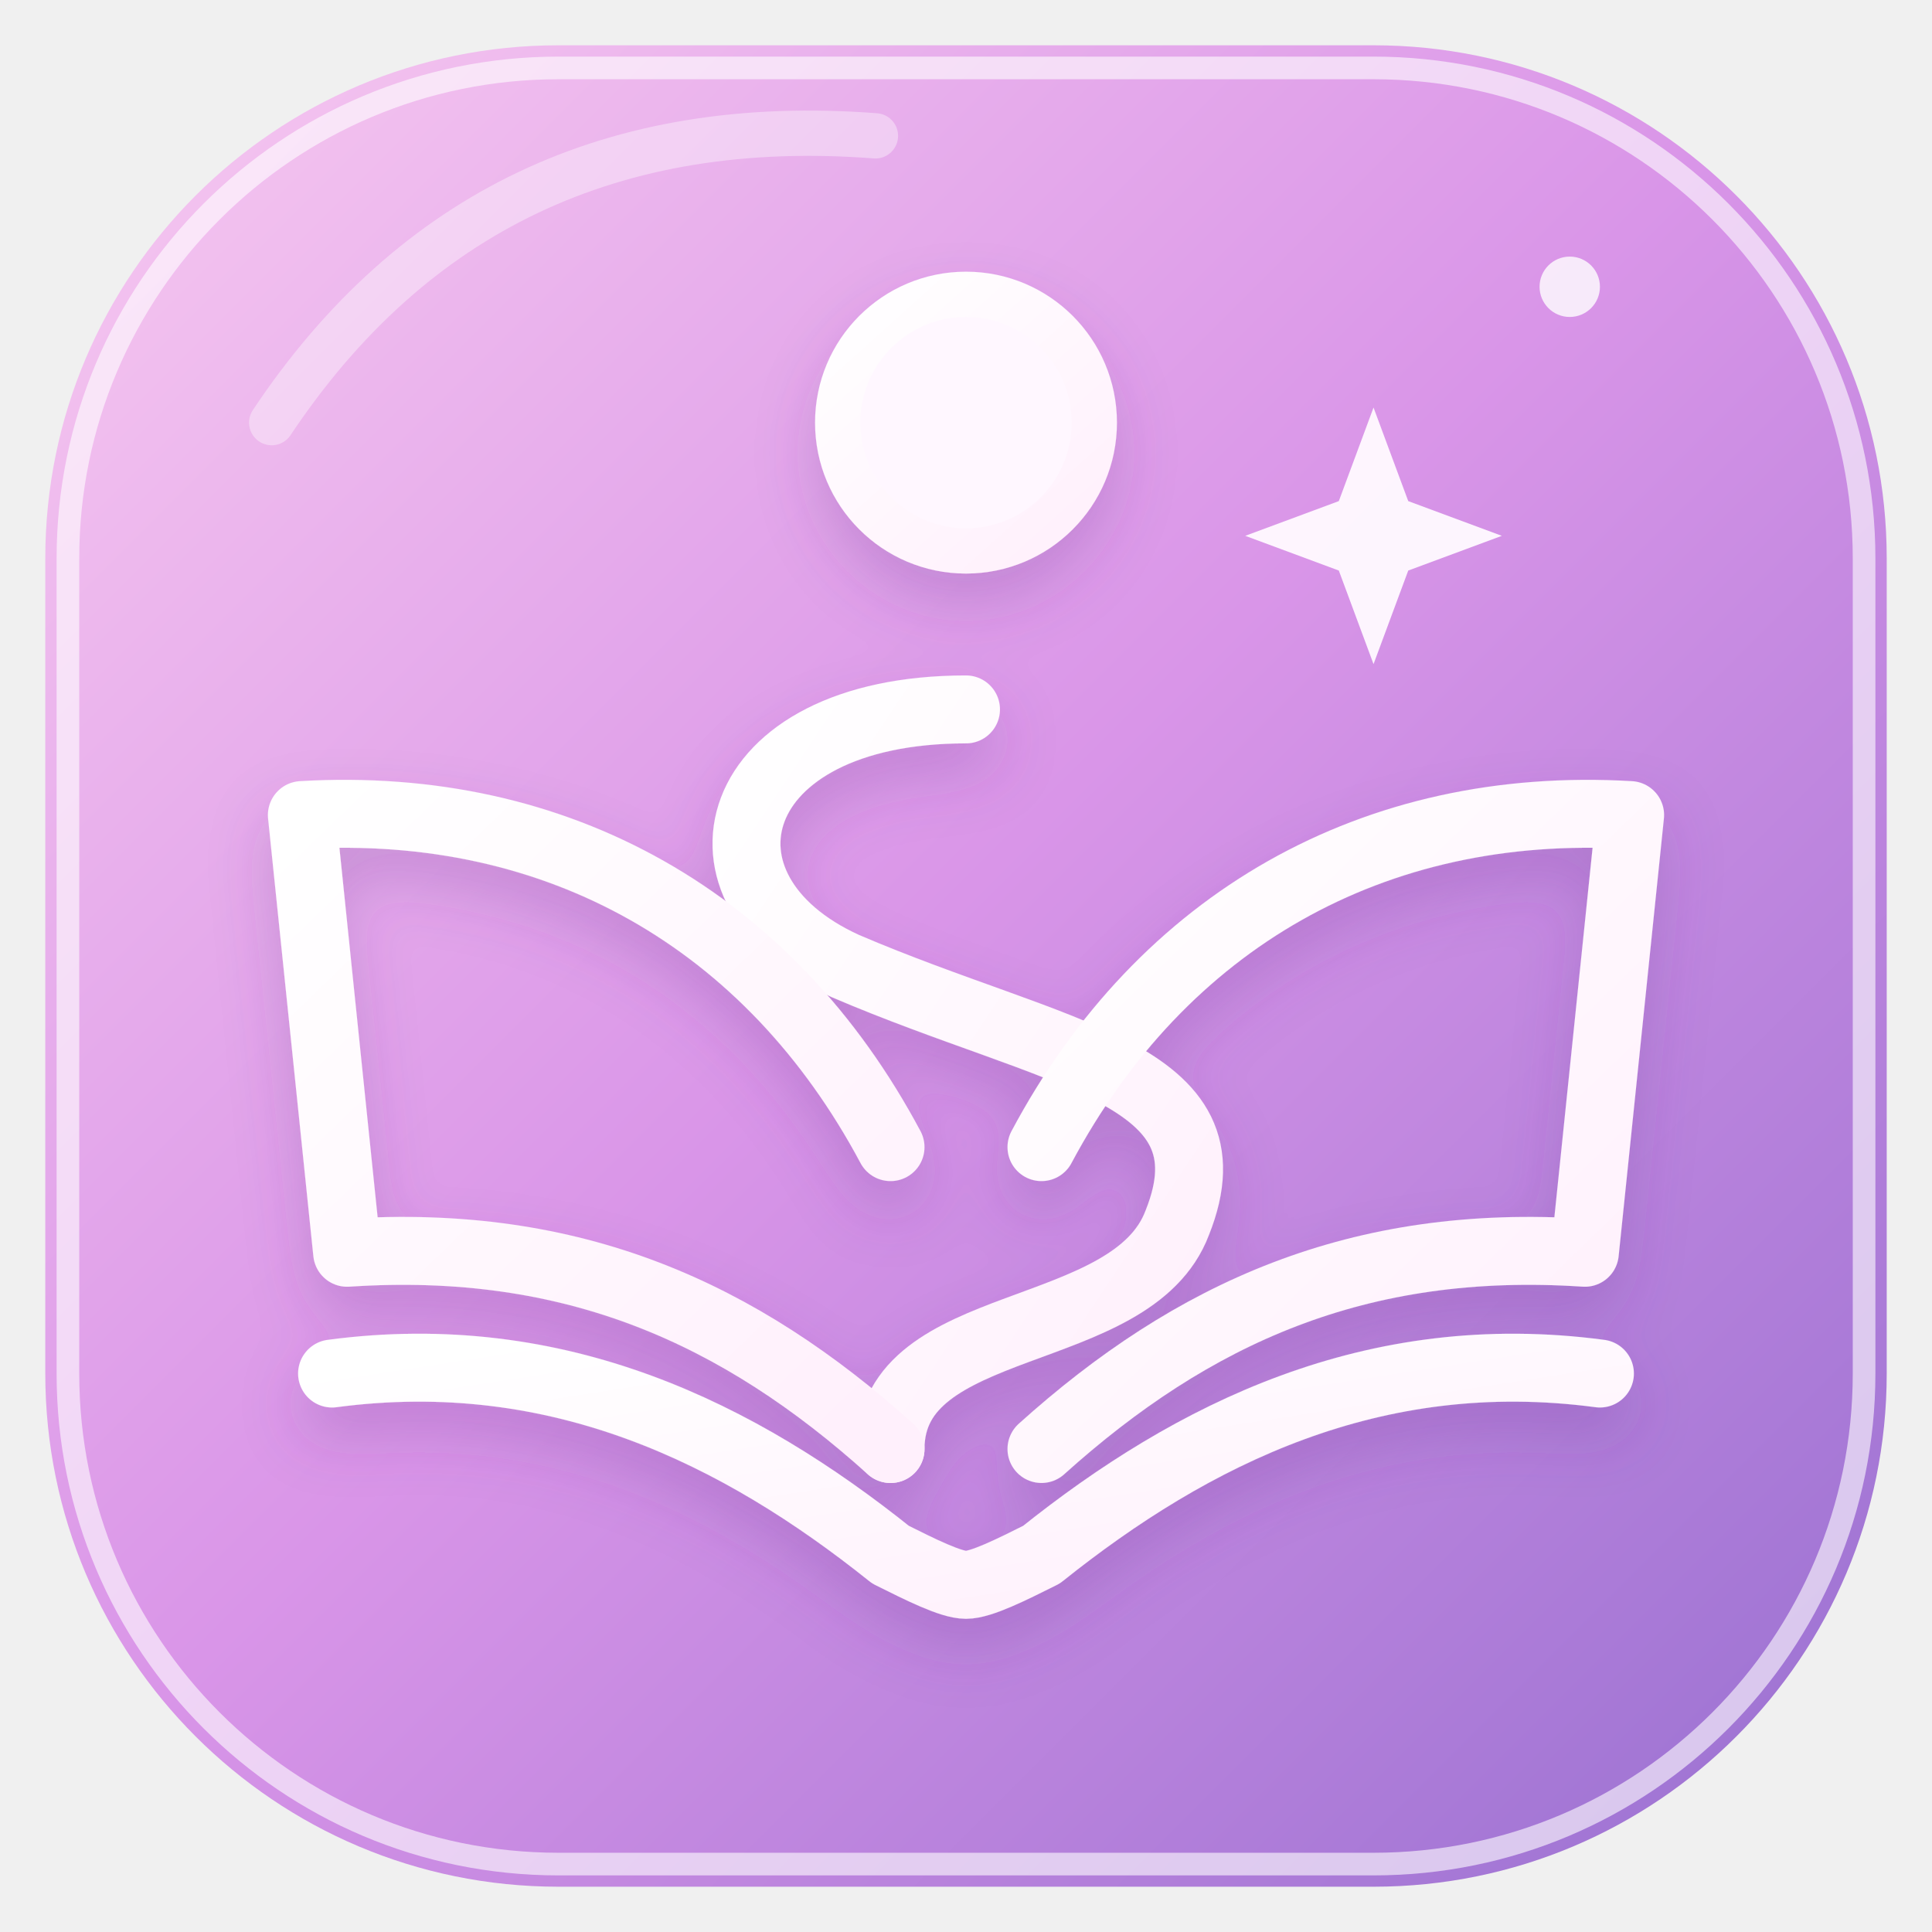
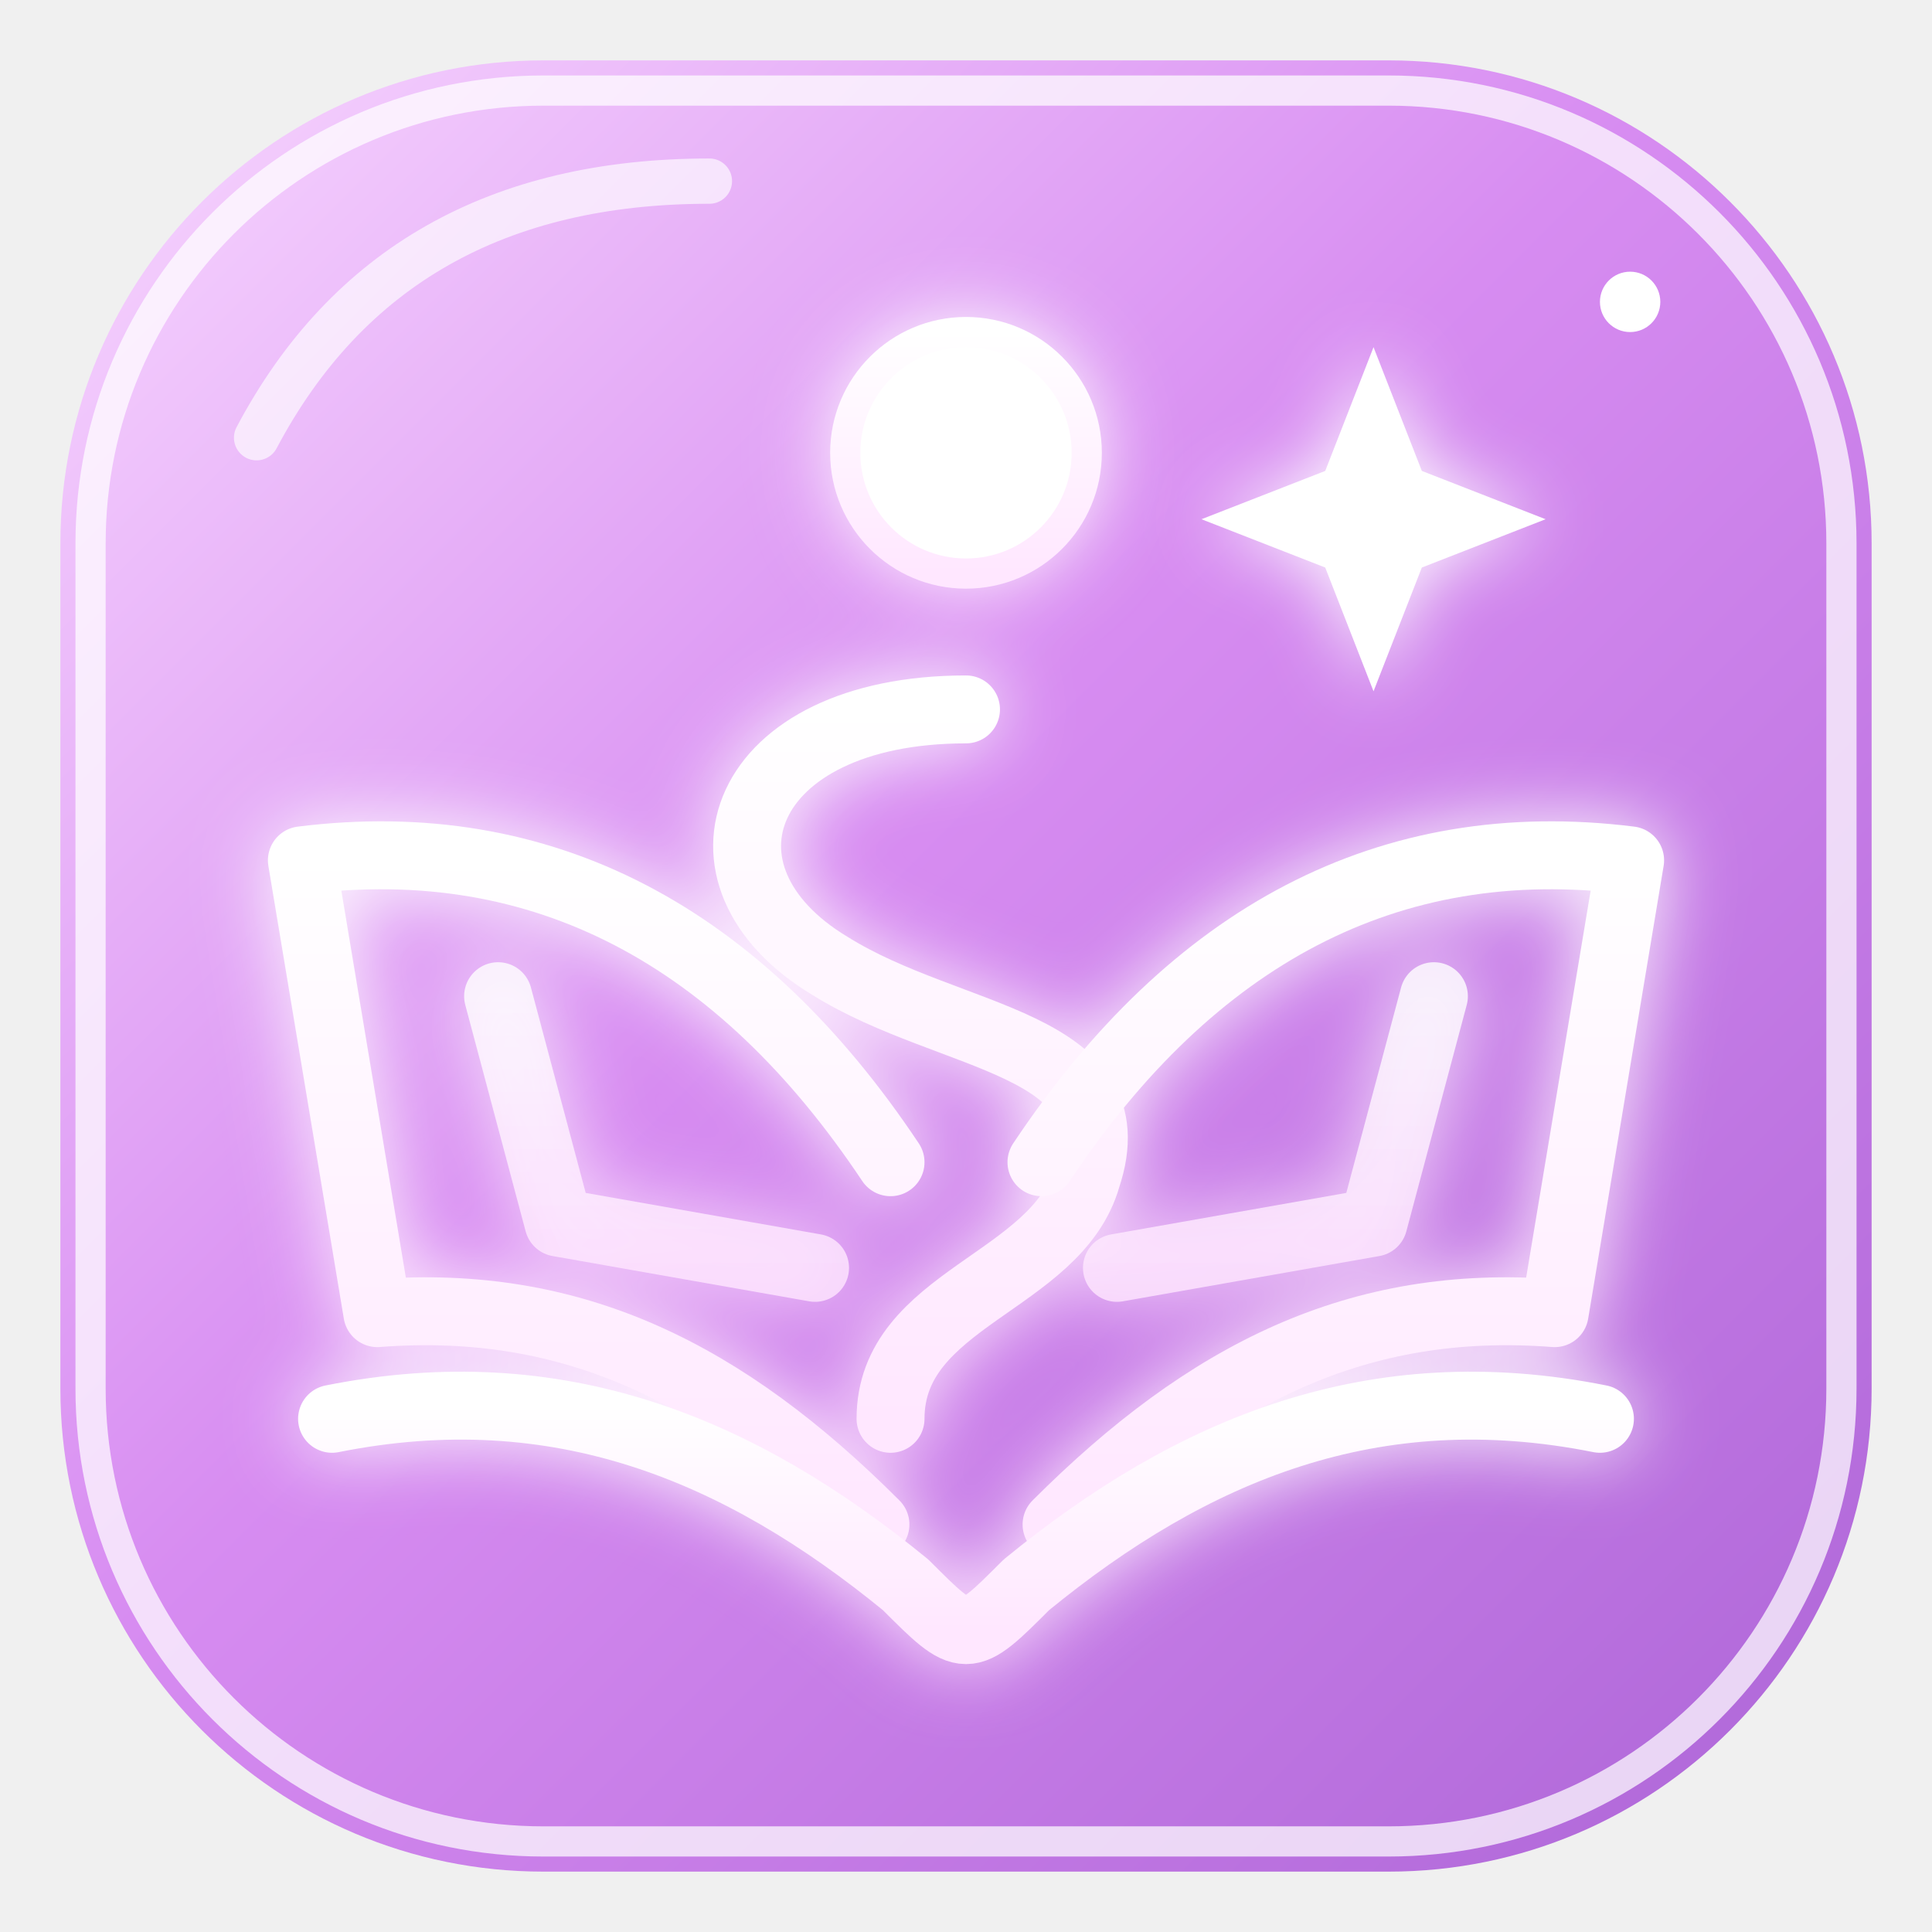
<svg xmlns="http://www.w3.org/2000/svg" viewBox="0 0 128 128">
  <defs>
-     <linearGradient id="bg" x1="0" y1="0" x2="1" y2="1">
-       <stop stop-color="#f7c9f0" />
-       <stop offset=".48" stop-color="#d995e8" />
-       <stop offset="1" stop-color="#9870d1" />
+     <linearGradient id="tile" x1="0" y1="0" x2="1" y2="1">
+       <stop stop-color="#f8d8ff" />
+       <stop offset=".45" stop-color="#d78cf1" />
+       <stop offset="1" stop-color="#ad65d7" />
    </linearGradient>
-     <linearGradient id="line" x1="0" y1="0" x2="0.9" y2="1">
+     <linearGradient id="ink" x1="0" y1="0" x2="0" y2="1">
      <stop stop-color="#fff" />
-       <stop offset="1" stop-color="#fff0fc" />
+       <stop offset="1" stop-color="#ffe7ff" />
    </linearGradient>
-     <filter id="shadow" x="-20%" y="-20%" width="140%" height="140%">
-       <feDropShadow dx="0" dy="2" stdDeviation="2" flood-color="#673d8d" flood-opacity=".22" />
+     <filter id="glow" x="-40%" y="-40%" width="180%" height="180%">
+       <feGaussianBlur stdDeviation="2.5" result="b" />
+       <feMerge>
+         <feMergeNode in="b" />
+         <feMergeNode in="SourceGraphic" />
+       </feMerge>
    </filter>
  </defs>
-   <rect x="3" y="3" width="122" height="122" rx="34" fill="url(#bg)" />
-   <rect x="4.5" y="4.5" width="119" height="119" rx="32.5" fill="none" stroke="#fff" stroke-opacity=".6" stroke-width="1.5" />
-   <path d="M18 28 Q32 7 58 9" fill="none" stroke="#fff" stroke-opacity=".38" stroke-width="3" stroke-linecap="round" />
-   <g filter="url(#shadow)" fill="none" stroke="url(#line)" stroke-width="4.5" stroke-linecap="round" stroke-linejoin="round">
-     <path d="M64 35 V96" />
-     <circle cx="64" cy="28" r="8.5" fill="#fff7ff" stroke-width="3" />
-     <path d="M64 47 C48 47 45 59 56 64 C70 70 82 71 78 81 C75 89 59 87 59 96" />
-     <path d="M59 96 C49 87 38 82 23 83 L20 54 C37 53 51 61 59 76" />
-     <path d="M69 96 C79 87 90 82 105 83 L108 54 C91 53 77 61 69 76" />
-     <path d="M22 91 C37 89 49 95 59 103 C61 104 63 105 64 105 C65 105 67 104 69 103 C79 95 91 89 106 91" />
+   <rect x="4" y="4" width="120" height="120" rx="32" fill="url(#tile)" />
+   <rect x="6" y="6" width="116" height="116" rx="30" fill="none" stroke="#fff" stroke-opacity=".72" stroke-width="2" />
+   <path d="M17 29Q26 12 47 12" fill="none" stroke="#fff" stroke-opacity=".65" stroke-width="3" stroke-linecap="round" />
+   <g fill="none" stroke="url(#ink)" stroke-width="4.5" stroke-linecap="round" stroke-linejoin="round" filter="url(#glow)">
+     <path d="M64 47v56" />
+     <circle cx="64" cy="30" r="8" fill="#fff" stroke-width="2" />
+     <path d="M64 47c-15 0-19 11-9 17 8 5 20 5 17 14-2 7-13 8-13 16" />
+     <path d="M58 101c-10-10-20-15-33-14l-5-30c16-2 29 5 39 20" />
+     <path d="M70 101c10-10 20-15 33-14l5-30c-16-2-29 5-39 20" />
+     <path d="M22 94c15-3 27 2 38 11 2 2 3 3 4 3s2-1 4-3c11-9 23-14 38-11" />
+     <path d="M33 66l4 15 17 3M95 66l-4 15-17 3" opacity=".8" />
  </g>
-   <path d="M91 27 l2.3 6.2 6.2 2.3-6.2 2.3-2.3 6.2-2.3-6.2-6.2-2.3 6.2-2.3z" fill="#fff9ff" opacity=".96" />
-   <circle cx="104" cy="19" r="2" fill="#fff" opacity=".8" />
+   <path d="M91 23l3.2 8.2 8.2 3.2-8.2 3.2-3.2 8.2-3.2-8.2-8.2-3.2 8.2-3.2z" fill="#fff" filter="url(#glow)" />
+   <circle cx="108" cy="20" r="2" fill="#fff" />
</svg>
